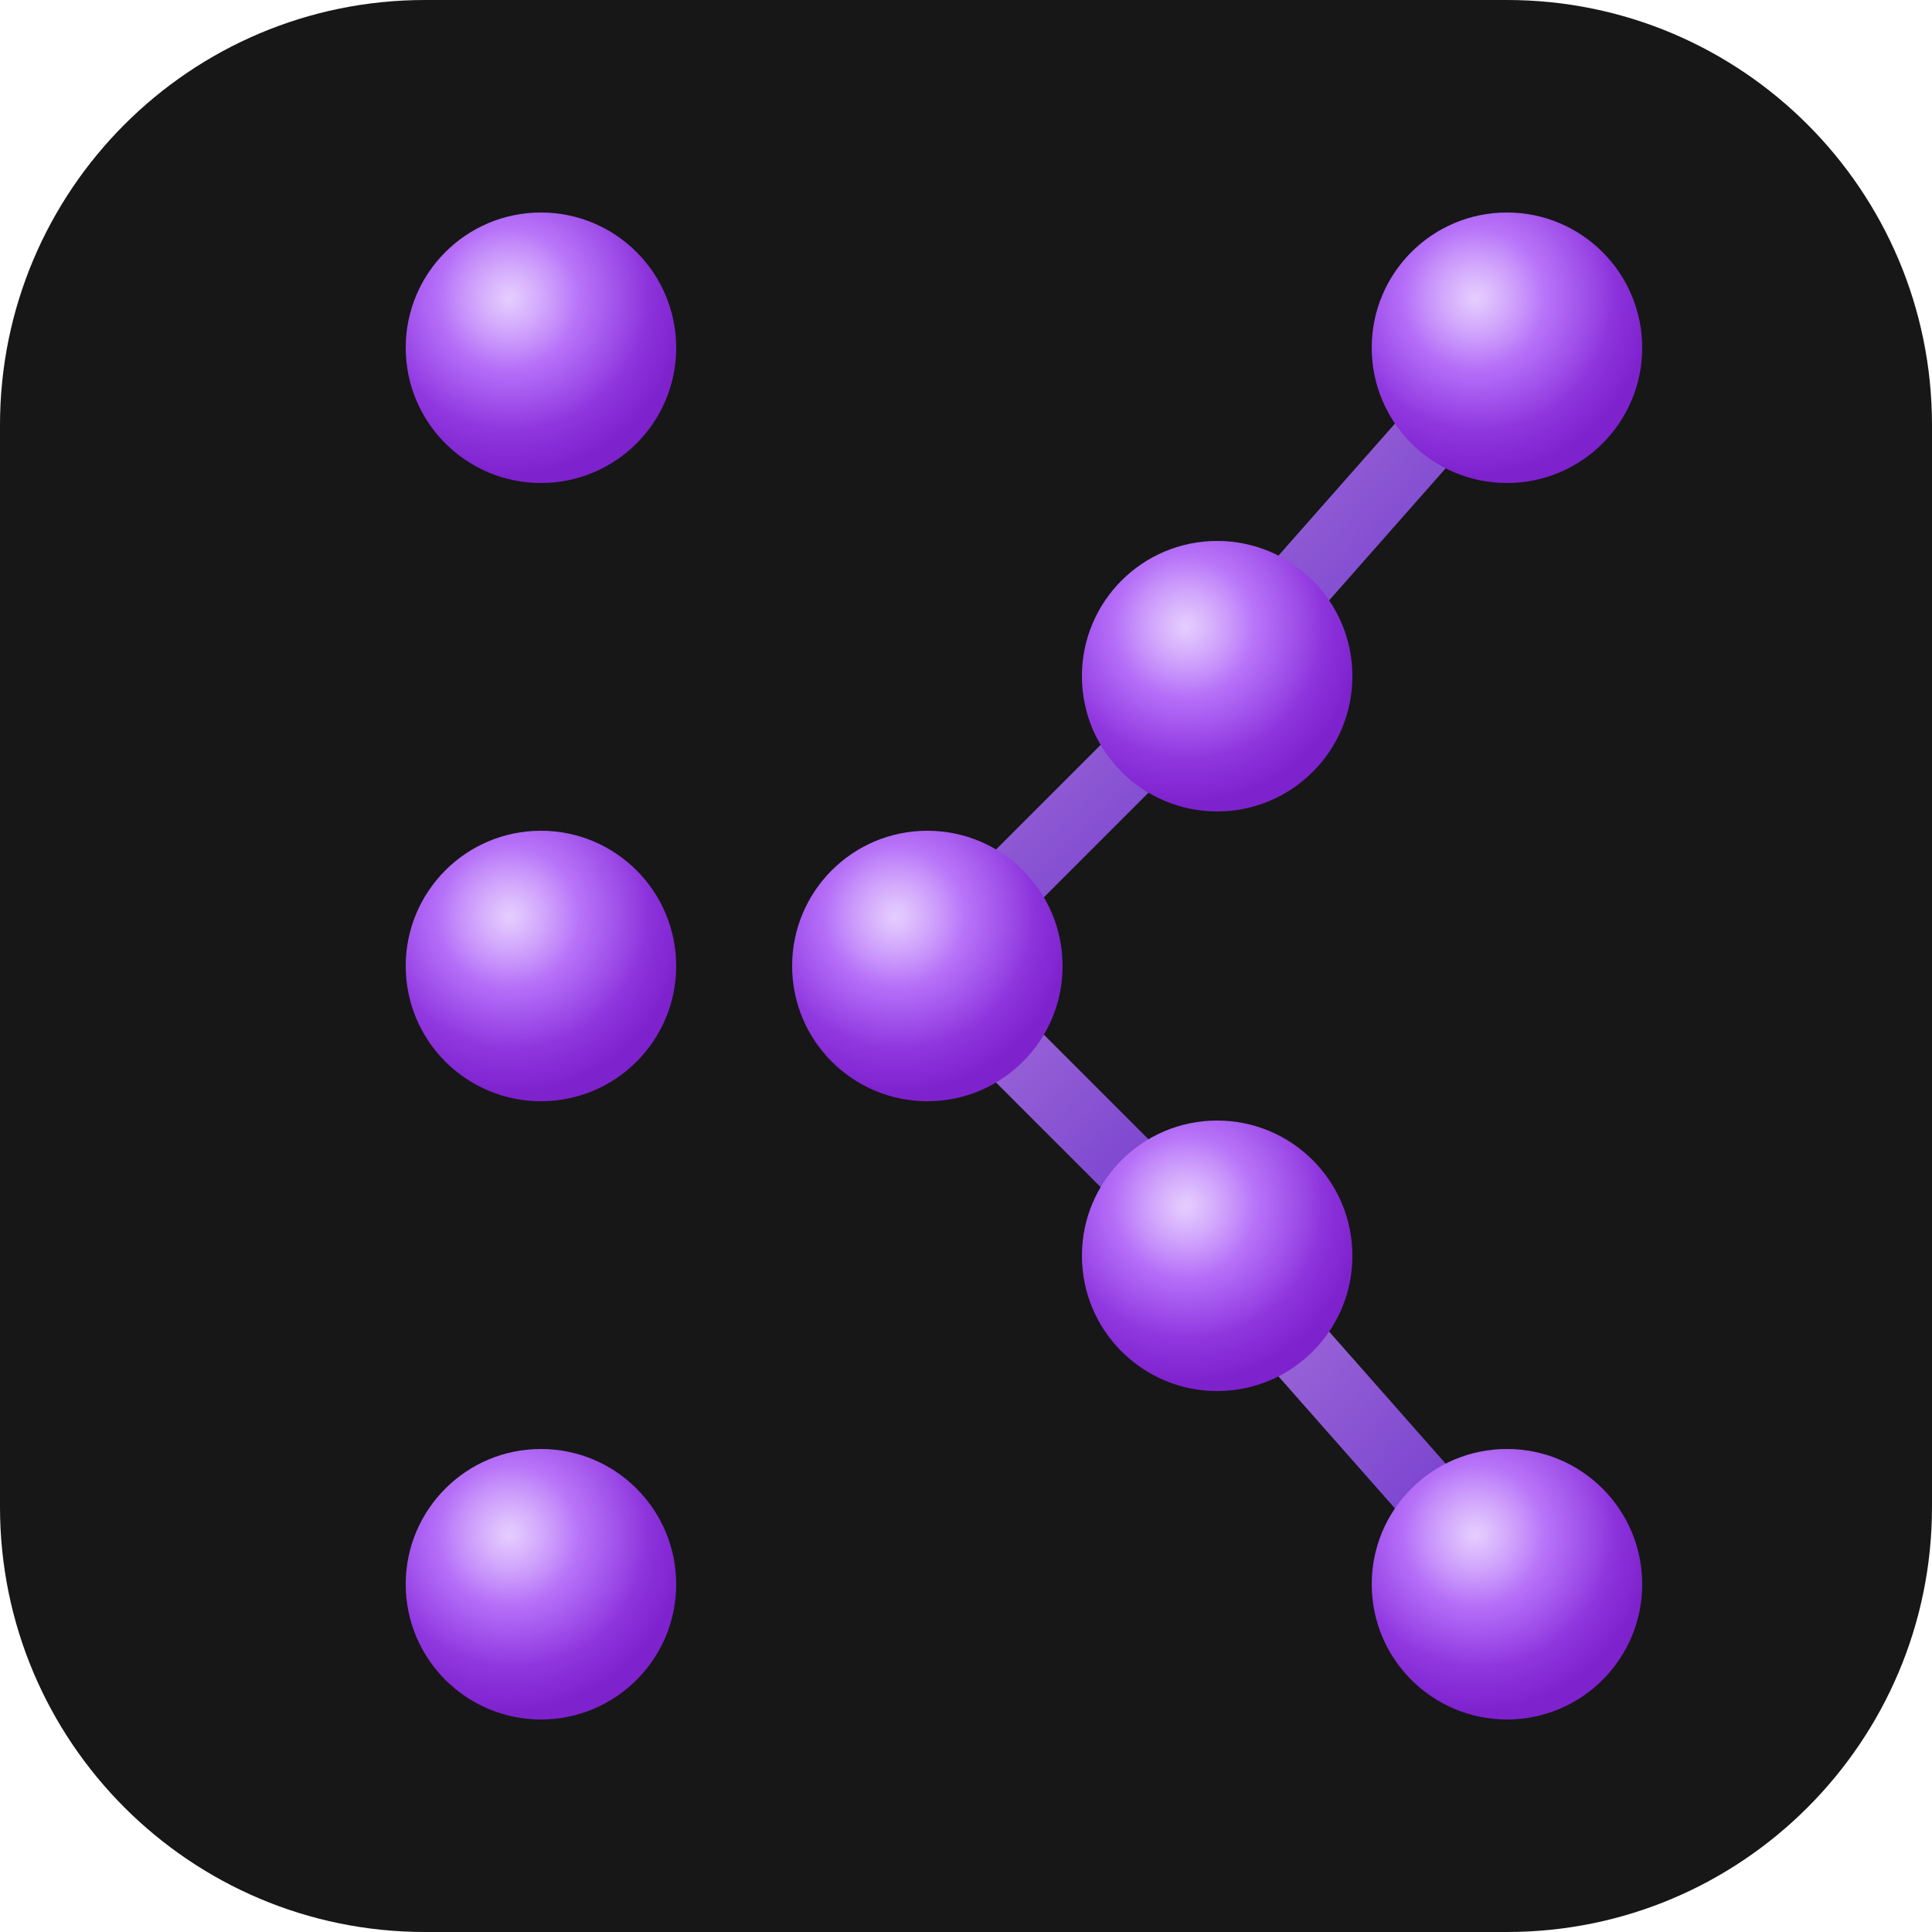
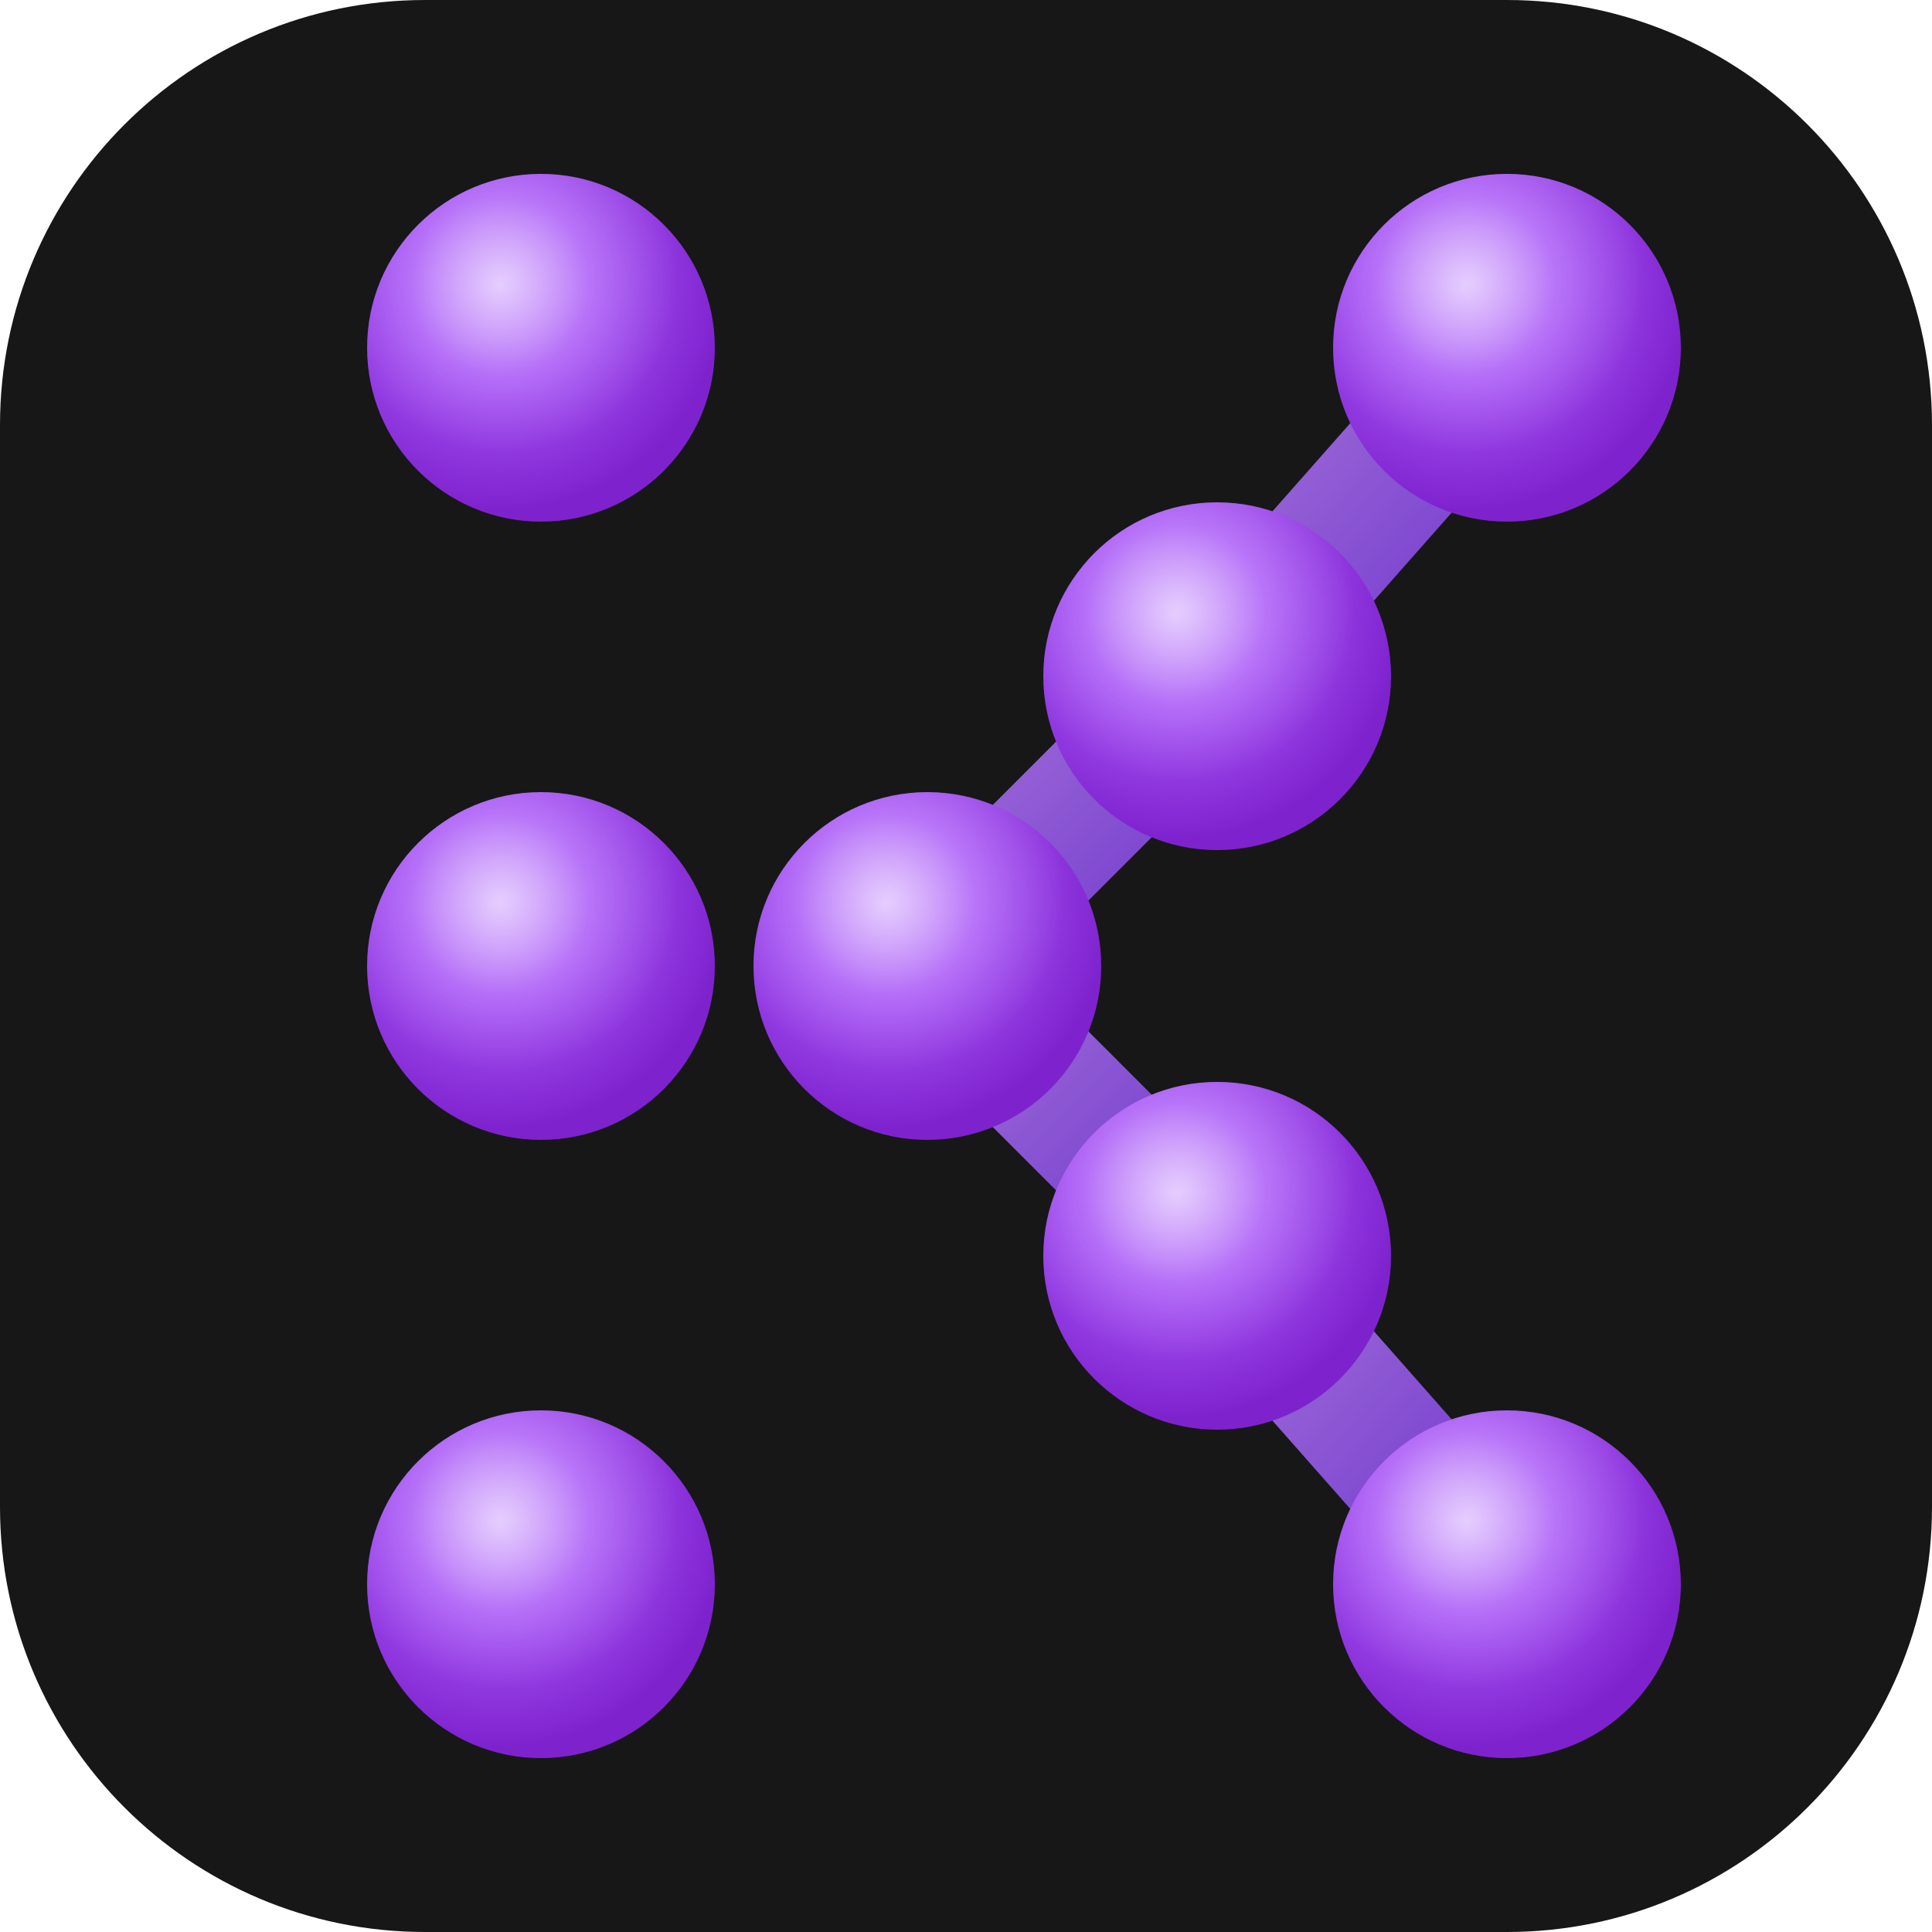
<svg xmlns="http://www.w3.org/2000/svg" width="512" height="512" viewBox="0 0 100 100" fill="none">
  <rect width="100" height="100" rx="22" fill="#171717" />
  <defs>
    <radialGradient id="n" cx="38%" cy="32%" r="65%">
      <stop offset="0%" stop-color="#d8b4fe" />
      <stop offset="40%" stop-color="#a855f7" />
      <stop offset="100%" stop-color="#7e22ce" />
    </radialGradient>
    <radialGradient id="s" cx="40%" cy="30%" r="50%">
      <stop offset="0%" stop-color="#fff" stop-opacity="0.35" />
      <stop offset="100%" stop-color="#fff" stop-opacity="0" />
    </radialGradient>
    <linearGradient id="e" x1="0%" y1="0%" x2="100%" y2="100%">
      <stop offset="0%" stop-color="#c084fc" />
      <stop offset="100%" stop-color="#7c3aed" />
    </linearGradient>
  </defs>
-   <g stroke="url(#e)" stroke-width="3.5" stroke-linecap="round" opacity="0.85">
+   <g stroke="url(#e)" stroke-width="7" stroke-linecap="round" opacity="0.85">
    <line x1="28" y1="18" x2="28" y2="50" />
    <line x1="28" y1="50" x2="28" y2="82" />
    <line x1="28" y1="50" x2="48" y2="50" />
    <line x1="48" y1="50" x2="63" y2="35" />
    <line x1="63" y1="35" x2="78" y2="18" />
    <line x1="48" y1="50" x2="63" y2="65" />
    <line x1="63" y1="65" x2="78" y2="82" />
  </g>
  <g>
-     <circle cx="28" cy="18" r="7" fill="url(#n)" />
-     <circle cx="28" cy="18" r="7" fill="url(#s)" />
-     <circle cx="28" cy="50" r="7" fill="url(#n)" />
-     <circle cx="28" cy="50" r="7" fill="url(#s)" />
-     <circle cx="28" cy="82" r="7" fill="url(#n)" />
-     <circle cx="28" cy="82" r="7" fill="url(#s)" />
-     <circle cx="48" cy="50" r="7" fill="url(#n)" />
-     <circle cx="48" cy="50" r="7" fill="url(#s)" />
-     <circle cx="63" cy="35" r="7" fill="url(#n)" />
-     <circle cx="63" cy="35" r="7" fill="url(#s)" />
-     <circle cx="78" cy="18" r="7" fill="url(#n)" />
-     <circle cx="78" cy="18" r="7" fill="url(#s)" />
-     <circle cx="63" cy="65" r="7" fill="url(#n)" />
-     <circle cx="63" cy="65" r="7" fill="url(#s)" />
-     <circle cx="78" cy="82" r="7" fill="url(#n)" />
-     <circle cx="78" cy="82" r="7" fill="url(#s)" />
+     <circle cx="28" cy="18" r="9" fill="url(#n)" />
+     <circle cx="28" cy="18" r="9" fill="url(#s)" />
+     <circle cx="28" cy="50" r="9" fill="url(#n)" />
+     <circle cx="28" cy="50" r="9" fill="url(#s)" />
+     <circle cx="28" cy="82" r="9" fill="url(#n)" />
+     <circle cx="28" cy="82" r="9" fill="url(#s)" />
+     <circle cx="48" cy="50" r="9" fill="url(#n)" />
+     <circle cx="48" cy="50" r="9" fill="url(#s)" />
+     <circle cx="63" cy="35" r="9" fill="url(#n)" />
+     <circle cx="63" cy="35" r="9" fill="url(#s)" />
+     <circle cx="78" cy="18" r="9" fill="url(#n)" />
+     <circle cx="78" cy="18" r="9" fill="url(#s)" />
+     <circle cx="63" cy="65" r="9" fill="url(#n)" />
+     <circle cx="63" cy="65" r="9" fill="url(#s)" />
+     <circle cx="78" cy="82" r="9" fill="url(#n)" />
+     <circle cx="78" cy="82" r="9" fill="url(#s)" />
  </g>
</svg>
